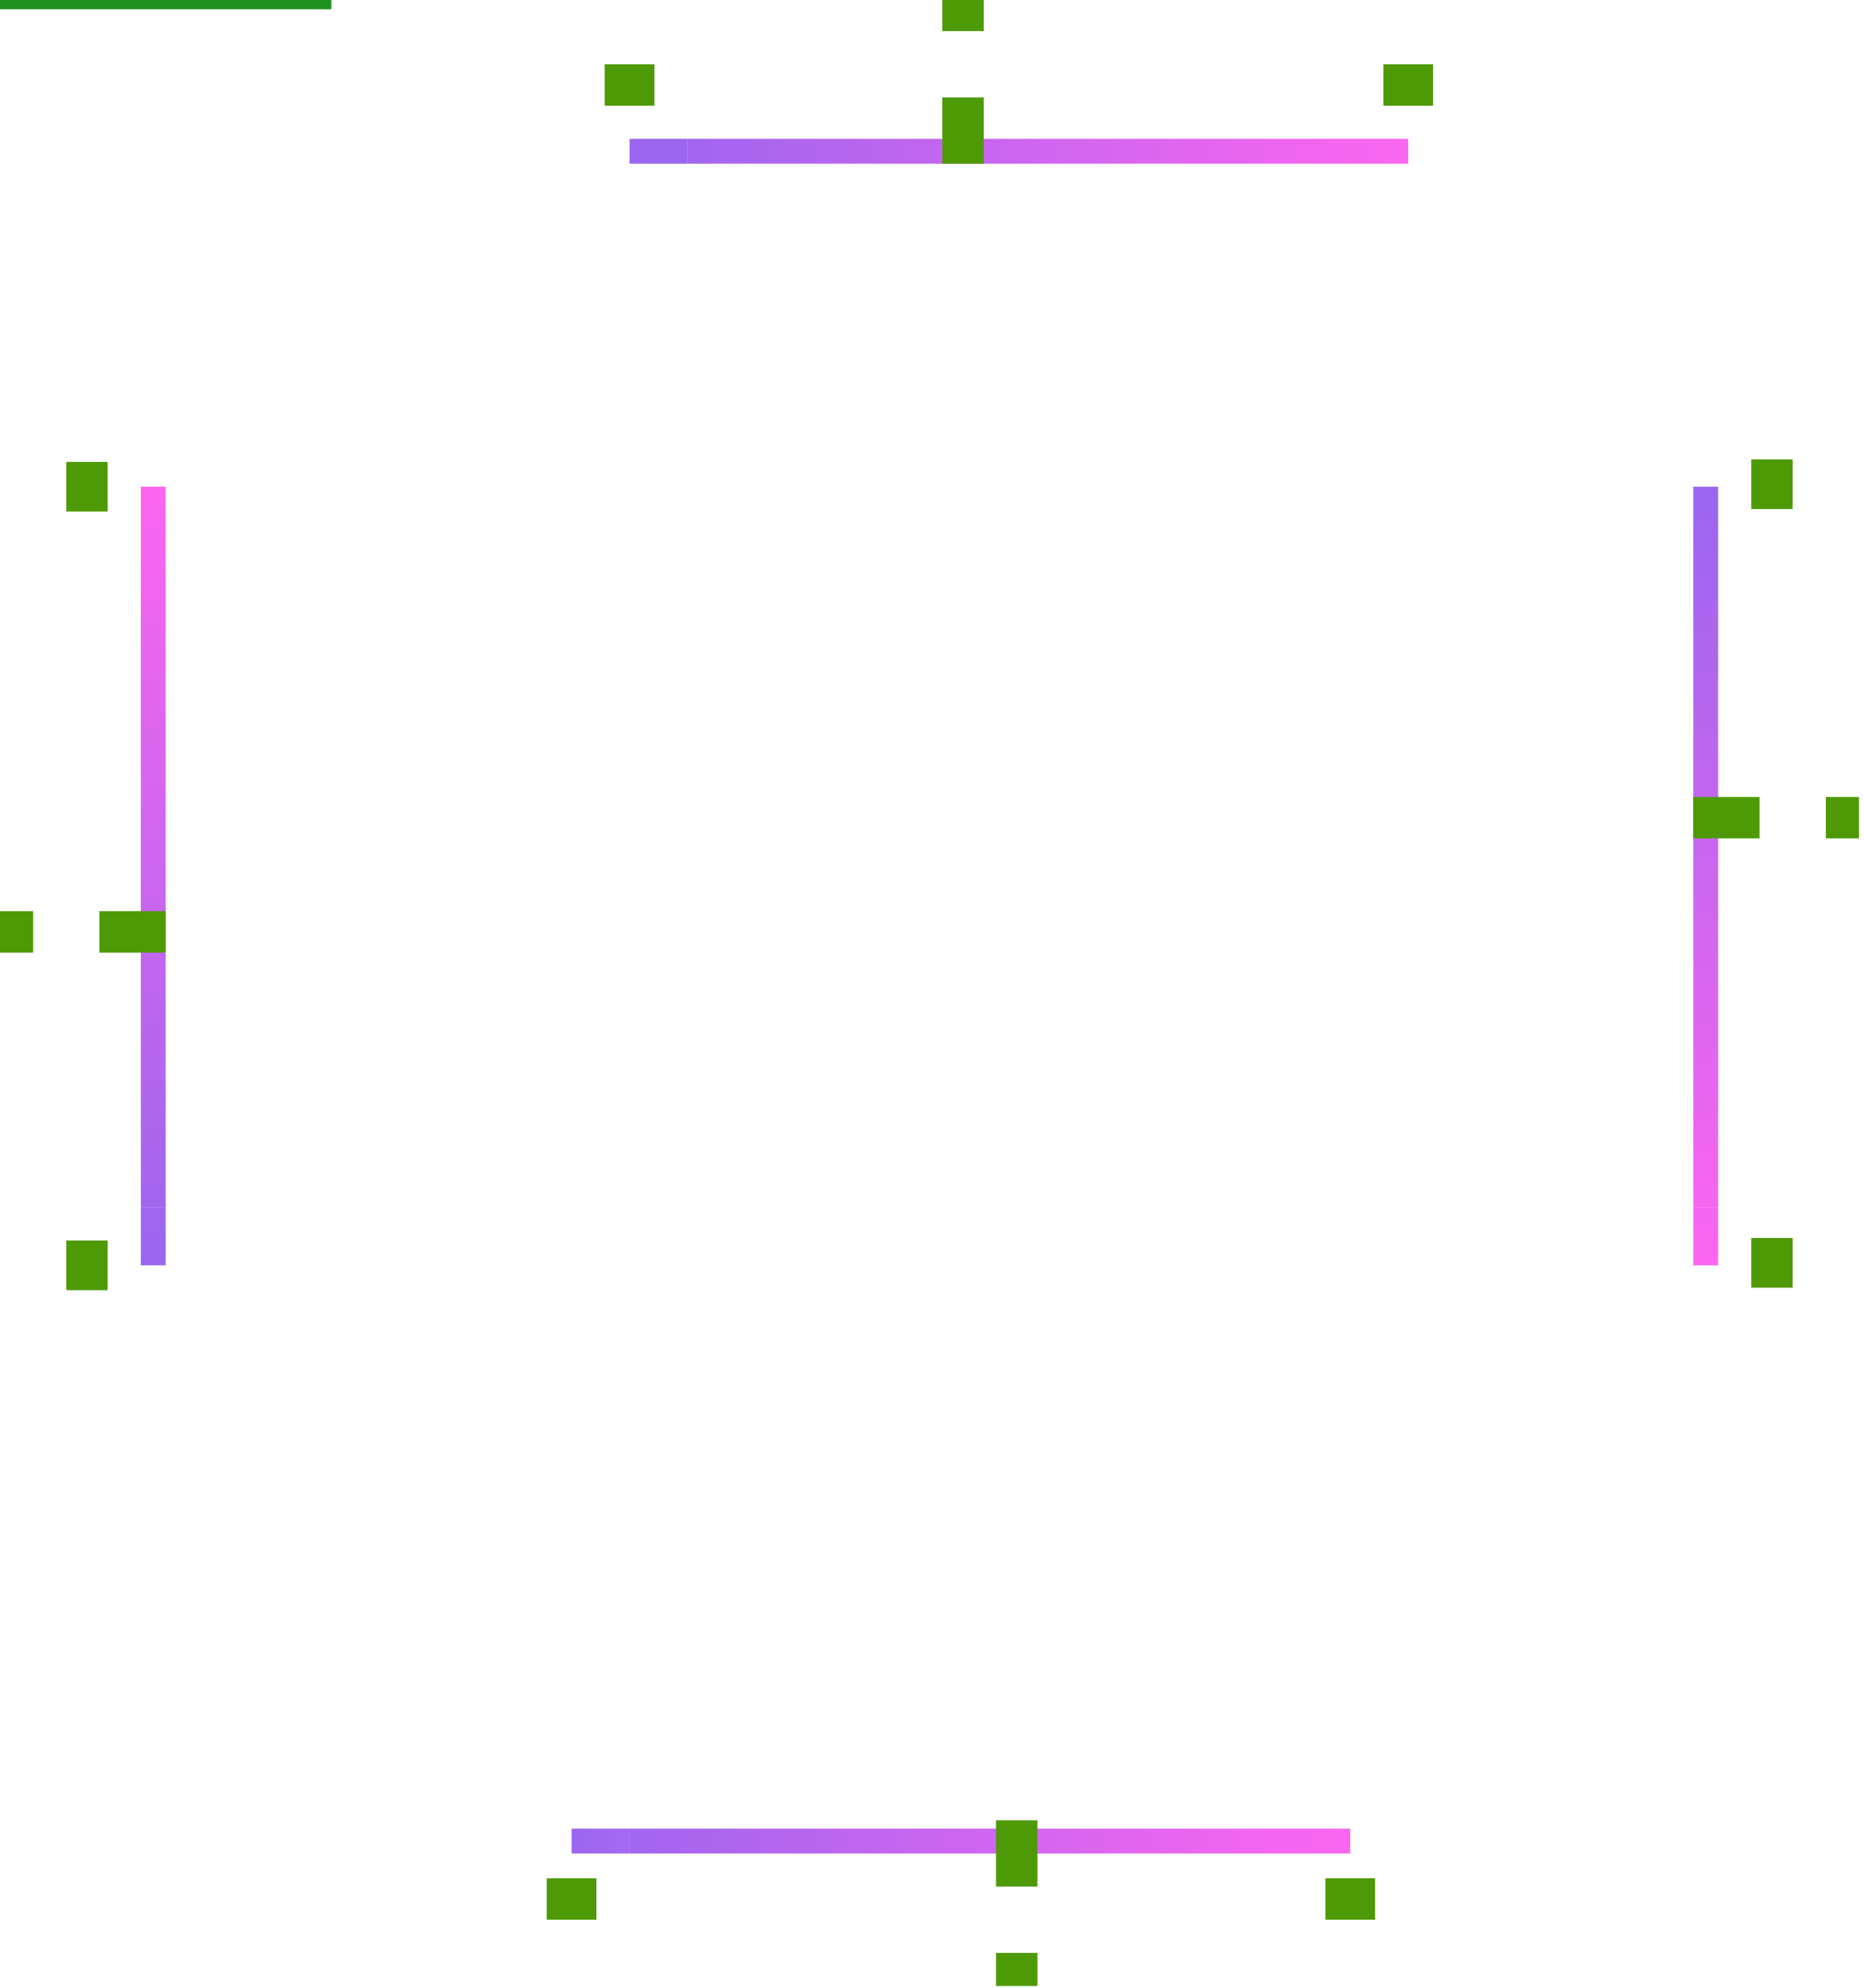
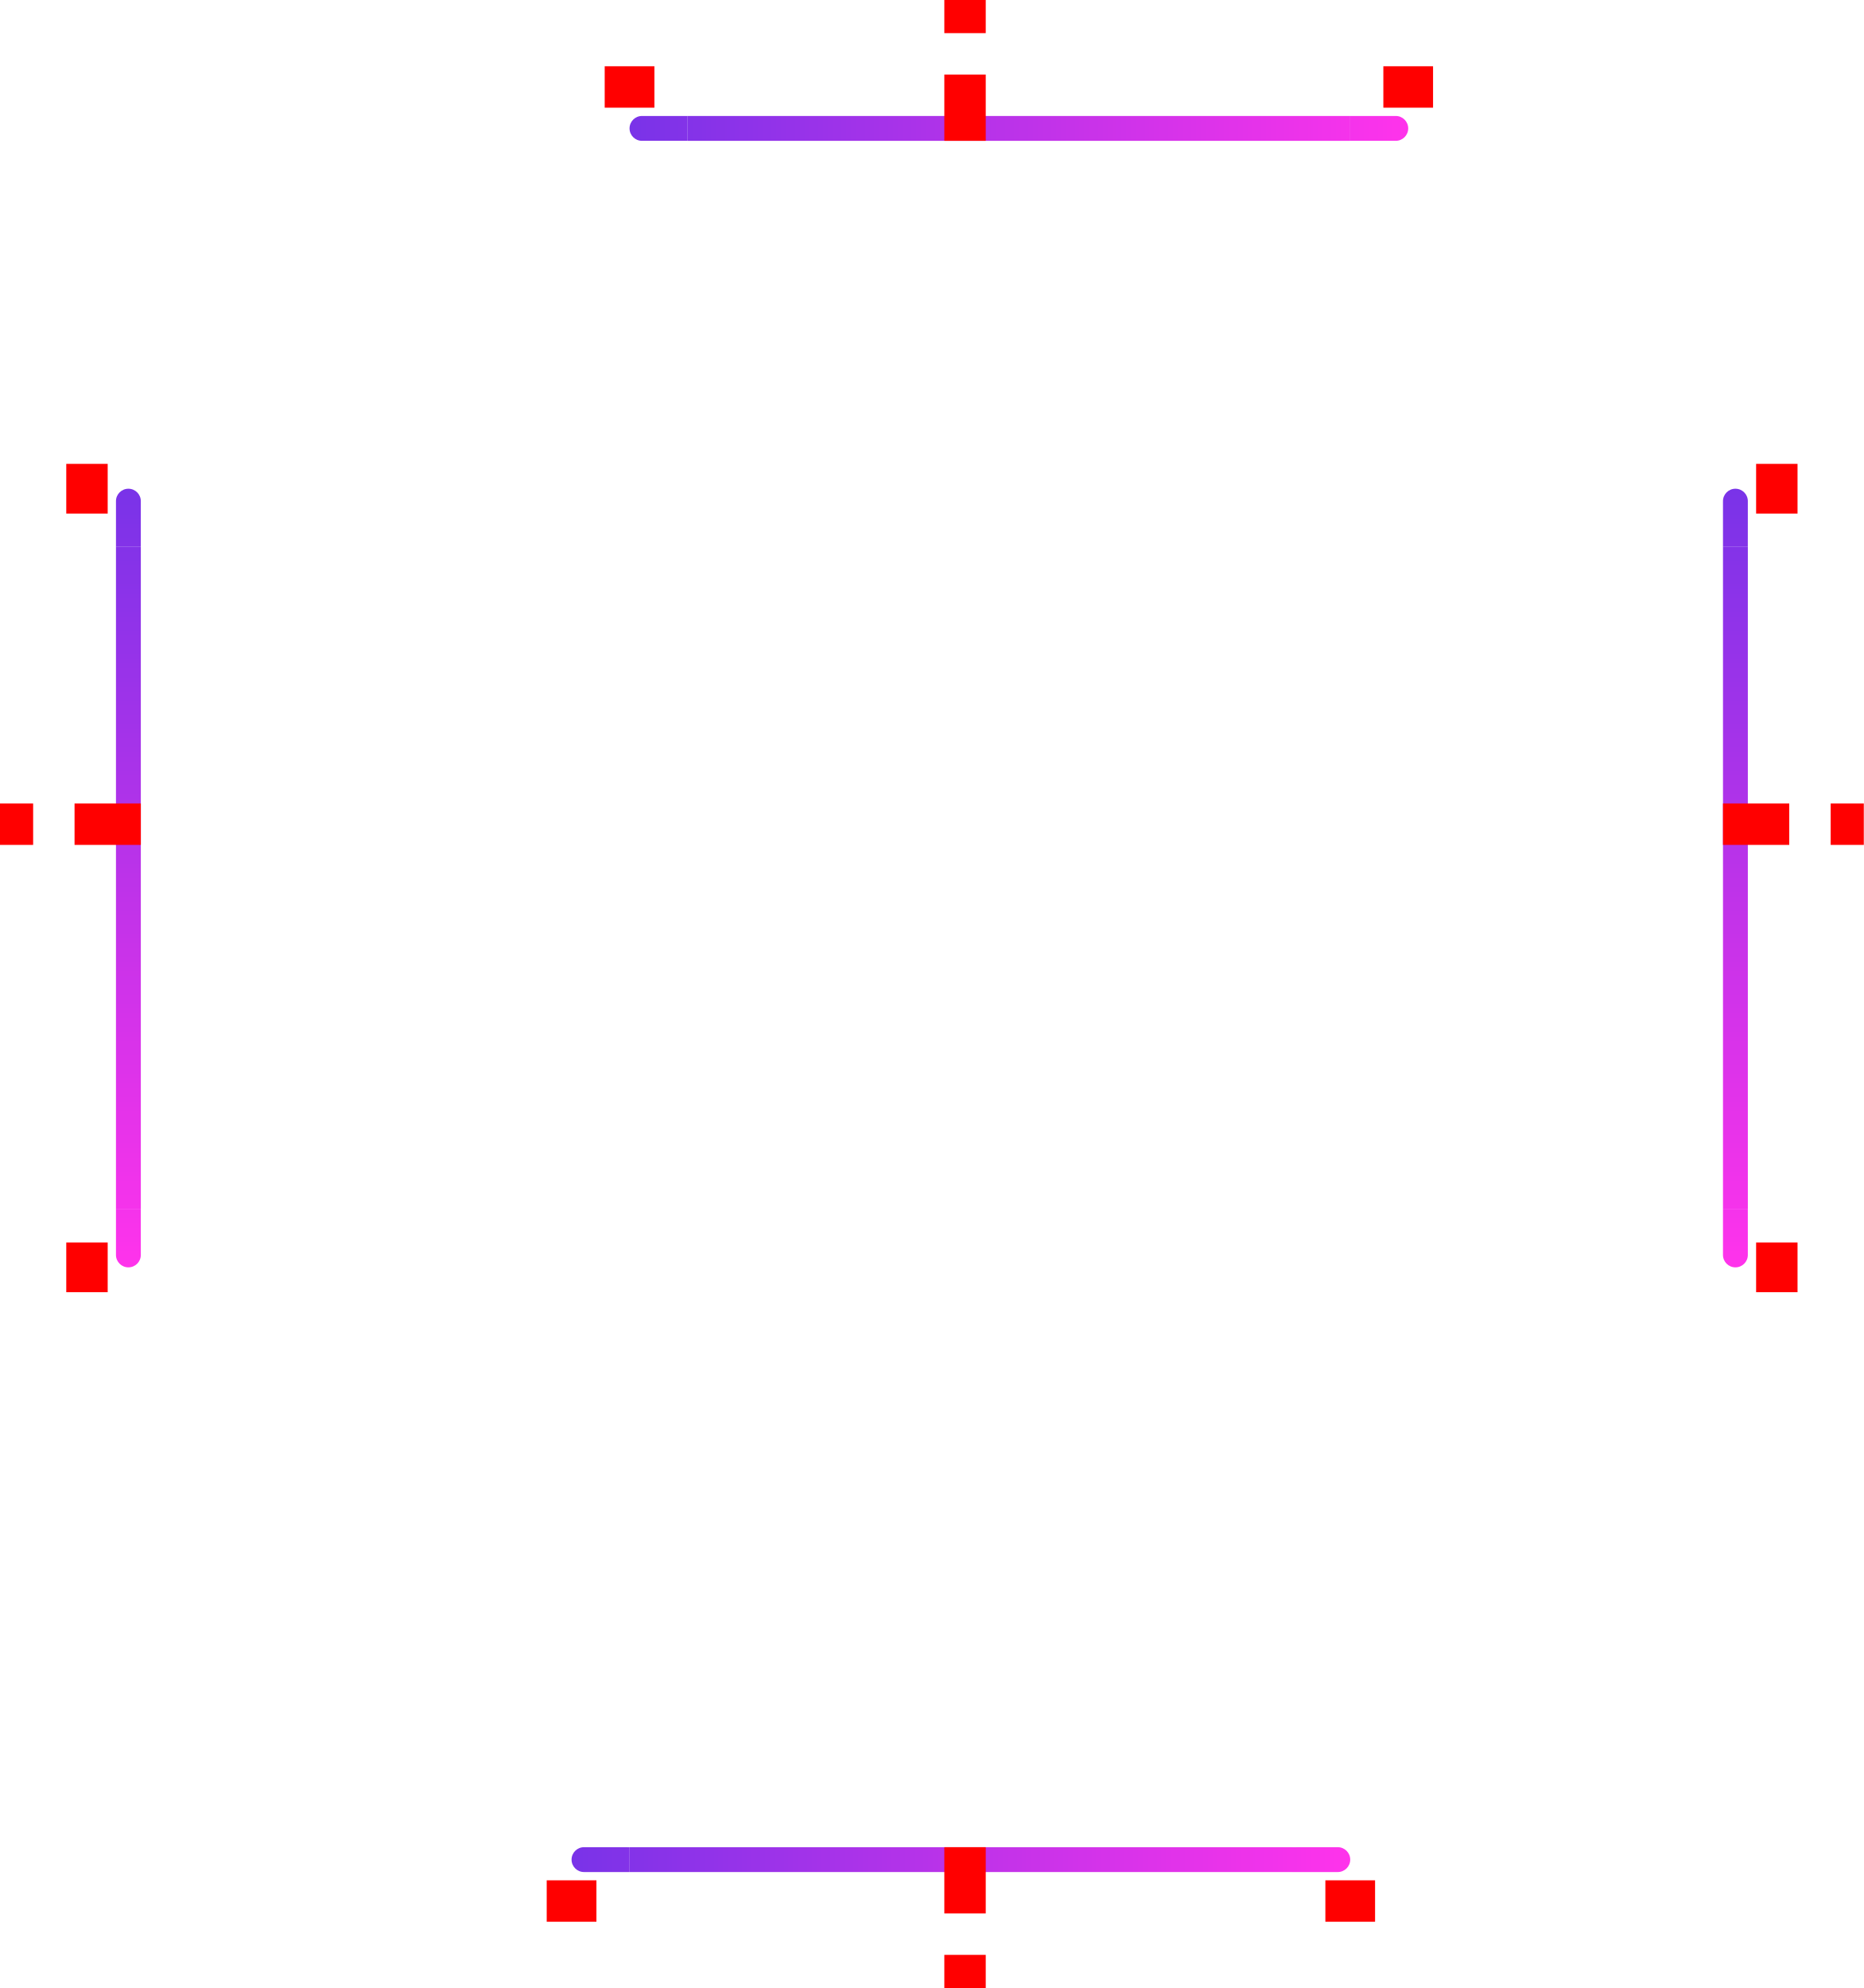
- <svg xmlns="http://www.w3.org/2000/svg" xmlns:xlink="http://www.w3.org/1999/xlink" width="225" height="240" id="svg2" version="1.1">
-   <defs id="defs4">
-     <linearGradient id="linearGradient956">
-       <stop id="stop952" offset="0" style="stop-color:#5800e2;stop-opacity:1" />
-       <stop id="stop954" offset="1" style="stop-color:#ff00e6;stop-opacity:0.608" />
+ <svg xmlns="http://www.w3.org/2000/svg" xmlns:xlink="http://www.w3.org/1999/xlink" id="svg2" width="225" height="240" version="1.1">
+   <defs id="defs79">
+     <linearGradient id="linearGradient925">
+       <stop offset="0" style="stop-color:#5800e2;stop-opacity:1" id="stop920" />
+       <stop offset="1" style="stop-color:#ff00e6;stop-opacity:1" id="stop922" />
    </linearGradient>
-     <linearGradient id="linearGradient910">
-       <stop style="stop-color:#5800e2;stop-opacity:1" offset="0" id="stop906" />
-       <stop style="stop-color:#ff00e6;stop-opacity:1" offset="1" id="stop908" />
+     <linearGradient id="linearGradient1016" x1="26" x2="82" y1="39.016" y2="39.016" gradientTransform="translate(364.983,-121.3886)" gradientUnits="userSpaceOnUse" xlink:href="#linearGradient991" />
+     <linearGradient id="linearGradient991">
+       <stop id="stop987" style="stop-color:#a22f66;stop-opacity:1" offset="0" />
+       <stop id="stop989" style="stop-color:#1b77a0;stop-opacity:1" offset="1" />
    </linearGradient>
-     <style id="current-color-scheme" type="text/css">
-       .ColorScheme-Text {
-         color:#31363b;
-       }
-       .ColorScheme-Background{
-         color:#eff0f1;
-       }
-       .ColorScheme-ViewText {
-         color:#31363b;
-       }
-       .ColorScheme-ViewBackground{
-         color:#fcfcfc;
-       }
-       .ColorScheme-ViewHover {
-         color:#3daee9;
-       }
-       .ColorScheme-ViewFocus{
-         color:#3daee9;
-       }
-       .ColorScheme-ButtonText {
-         color:#31363b;
-       }
-       .ColorScheme-ButtonBackground{
-         color:#eff0f1;
-       }
-       .ColorScheme-ButtonHover {
-         color:#3daee9;
-       }
-       .ColorScheme-ButtonFocus{
-         color:#3daee9;
-       }
- </style>
-     <linearGradient xlink:href="#linearGradient910" id="linearGradient912" x1="40" y1="360.862" x2="120" y2="360.862" gradientUnits="userSpaceOnUse" />
-     <linearGradient xlink:href="#linearGradient910" id="linearGradient916" x1="280" y1="230" x2="374" y2="229" gradientUnits="userSpaceOnUse" />
-     <linearGradient xlink:href="#linearGradient910" id="linearGradient918" gradientUnits="userSpaceOnUse" x1="33" y1="361" x2="129" y2="361" />
-     <linearGradient xlink:href="#linearGradient910" id="linearGradient934" x1="33" y1="361" x2="129" y2="361" gradientUnits="userSpaceOnUse" />
-     <linearGradient xlink:href="#linearGradient910" id="linearGradient942" x1="39" y1="363" x2="131" y2="361" gradientUnits="userSpaceOnUse" />
-     <linearGradient xlink:href="#linearGradient956" id="linearGradient950" x1="33" y1="360.862" x2="129" y2="361" gradientUnits="userSpaceOnUse" />
-     <linearGradient xlink:href="#linearGradient910" id="linearGradient964" x1="127.638" y1="361.362" x2="30.638" y2="361.362" gradientUnits="userSpaceOnUse" />
-     <linearGradient xlink:href="#linearGradient910" id="linearGradient972" x1="126.638" y1="361.362" x2="30.638" y2="360.362" gradientUnits="userSpaceOnUse" />
-     <linearGradient xlink:href="#linearGradient910" id="linearGradient980" x1="126.638" y1="361.362" x2="29.638" y2="360.362" gradientUnits="userSpaceOnUse" />
-     <linearGradient xlink:href="#linearGradient910" id="linearGradient988" x1="33.638" y1="361.777" x2="128.638" y2="360.777" gradientUnits="userSpaceOnUse" />
-     <linearGradient xlink:href="#linearGradient910" id="linearGradient996" x1="33" y1="360.862" x2="128.638" y2="361.777" gradientUnits="userSpaceOnUse" />
-     <linearGradient xlink:href="#linearGradient910" id="linearGradient1004" x1="33.638" y1="360.777" x2="130.638" y2="360.777" gradientUnits="userSpaceOnUse" />
+     <linearGradient id="linearGradient908" x1="407" x2="407" y1="269.36" y2="363.36" gradientUnits="userSpaceOnUse" xlink:href="#linearGradient925" />
+     <linearGradient id="linearGradient910" x1="32.998" x2="126.998" y1="363.362" y2="363.362" gradientUnits="userSpaceOnUse" xlink:href="#linearGradient925" />
+     <linearGradient id="linearGradient912" x1="407" x2="407" y1="269.36" y2="363.36" gradientUnits="userSpaceOnUse" xlink:href="#linearGradient925" />
+     <linearGradient id="linearGradient914" x1="218" x2="218" y1="269.36" y2="363.36" gradientUnits="userSpaceOnUse" xlink:href="#linearGradient925" />
+     <linearGradient id="linearGradient916" x1="32.998" x2="126.998" y1="358.362" y2="358.362" gradientUnits="userSpaceOnUse" xlink:href="#linearGradient925" />
+     <linearGradient id="linearGradient918" x1="218" x2="218" y1="269.36" y2="363.36" gradientUnits="userSpaceOnUse" xlink:href="#linearGradient925" />
+     <linearGradient id="linearGradient920" x1="269" x2="363" y1="432.36" y2="432.36" gradientUnits="userSpaceOnUse" xlink:href="#linearGradient925" />
+     <linearGradient id="linearGradient922" x1="33" x2="127" y1="358.36" y2="358.36" gradientUnits="userSpaceOnUse" xlink:href="#linearGradient925" />
+     <linearGradient id="linearGradient924" x1="269" x2="363" y1="432.36" y2="432.36" gradientUnits="userSpaceOnUse" xlink:href="#linearGradient925" />
+     <linearGradient id="linearGradient932" x1="276" x2="370" y1="227.36" y2="227.36" gradientUnits="userSpaceOnUse" xlink:href="#linearGradient925" />
+     <linearGradient id="linearGradient934" x1="33" x2="127" y1="362.36" y2="362.36" gradientUnits="userSpaceOnUse" xlink:href="#linearGradient925" />
+     <linearGradient id="linearGradient936" x1="276" x2="370" y1="226.36" y2="226.36" gradientUnits="userSpaceOnUse" xlink:href="#linearGradient925" />
  </defs>
-   <g id="layer1">
-     <rect y="-40" x="-1.363" height="41.121" width="41.363" id="hint-tile-center" style="opacity:0.875;fill:#008000;fill-opacity:1;stroke:none" />
-     <g id="south-active-tab-top" transform="translate(35.99998,-138.6034)">
-       <rect class="ColorScheme-ButtonFocus" y="359.362" x="40" height="3" width="80" id="rect3003" style="opacity:0.6;fill:url(#linearGradient934);fill-opacity:1;stroke:none" />
-     </g>
-     <g id="south-active-tab-topleft" transform="translate(35.99998,-138.6034)">
-       <rect style="opacity:0.01;fill:#e4e6e8;fill-opacity:1;stroke:none" id="rect3073-5" width="10" height="3" x="30" y="359.362" />
-       <rect style="opacity:0.6;fill:url(#linearGradient950);fill-opacity:1;stroke:none" id="rect3542" width="7" height="3" x="33" y="359.362" class="ColorScheme-ButtonFocus" />
-     </g>
-     <g id="south-active-tab-topright" transform="translate(35.99998,-138.6034)">
-       <rect style="opacity:0.01;fill:#e4e6e8;fill-opacity:1;stroke:none" id="rect3073-45" width="10" height="3" x="120" y="359.362" />
-       <rect style="opacity:0.6;fill:url(#linearGradient942);fill-opacity:1;stroke:none" id="rect3542-9" width="7" height="3" x="120" y="359.362" class="ColorScheme-ButtonFocus" />
-     </g>
-     <rect style="opacity:0.01;fill:#e4e6e8;fill-opacity:1;stroke:none" id="south-active-tab-left" width="10" height="12" x="66" y="223.759" />
-     <rect y="223.759" x="76" height="12" width="80" id="south-active-tab-center" style="opacity:0.01;fill:#e4e6e8;fill-opacity:1;stroke:none" />
-     <rect y="223.759" x="156" height="12" width="10" id="south-active-tab-right" style="opacity:0.01;fill:#e4e6e8;fill-opacity:1;stroke:none" />
-     <rect style="opacity:0.01;fill:#e4e6e8;fill-opacity:1;stroke:none" id="south-active-tab-bottomright" width="10" height="4" x="156" y="235.759" />
-     <rect style="opacity:0.01;fill:#e4e6e8;fill-opacity:1;stroke:none" id="south-active-tab-bottom" width="80" height="4" x="76" y="235.759" />
-     <rect y="235.759" x="66" height="4" width="10" id="south-active-tab-bottomleft" style="opacity:0.01;fill:#e4e6e8;fill-opacity:1;stroke:none" />
-     <rect y="226.759" x="66" height="5" width="6" id="south-active-tab-hint-left-margin" style="fill:#4e9a06;fill-opacity:1;fill-rule:nonzero;stroke:none" />
-     <rect style="fill:#4e9a06;fill-opacity:1;fill-rule:nonzero;stroke:none" id="south-active-tab-hint-right-margin" width="6" height="5" x="160" y="226.759" />
-     <rect y="219.759" x="120.241" height="8" width="5" id="south-active-tab-hint-top-margin" style="fill:#4e9a06;fill-opacity:1;fill-rule:nonzero;stroke:none" />
-     <rect style="fill:#4e9a06;fill-opacity:1;fill-rule:nonzero;stroke:none" id="south-active-tab-hint-bottom-margin" width="5" height="4" x="120.241" y="235.759" />
-     <rect y="208.415" x="-155.457" height="12" width="10" id="east-active-tab-bottom" style="opacity:0.01;fill:#e4e6e8;fill-opacity:1;stroke:none" transform="rotate(-90)" />
-     <rect style="opacity:0.01;fill:#e4e6e8;fill-opacity:1;stroke:none" id="east-active-tab-center" width="80" height="12" x="-145.457" y="208.415" transform="rotate(-90)" />
-     <rect style="opacity:0.01;fill:#e4e6e8;fill-opacity:1;stroke:none" id="east-active-tab-top" width="10" height="12" x="-65.457" y="208.415" transform="rotate(-90)" />
-     <rect y="220.415" x="-65.457" height="4" width="10" id="east-active-tab-topright" style="opacity:0.01;fill:#e4e6e8;fill-opacity:1;stroke:none" transform="rotate(-90)" />
-     <rect y="220.415" x="-145.457" height="4" width="80" id="east-active-tab-right" style="opacity:0.01;fill:#e4e6e8;fill-opacity:1;stroke:none" transform="rotate(-90)" />
-     <rect style="opacity:0.01;fill:#e4e6e8;fill-opacity:1;stroke:none" id="east-active-tab-bottomright" width="10" height="4" x="-155.457" y="220.415" transform="rotate(-90)" />
-     <rect style="fill:#4e9a06;fill-opacity:1;fill-rule:nonzero;stroke:none" id="east-active-tab-hint-bottom-margin" width="6" height="5" x="-155.457" y="211.415" transform="rotate(-90)" />
-     <rect y="211.415" x="-61.457" height="5" width="6" id="east-active-tab-hint-top-margin" style="fill:#4e9a06;fill-opacity:1;fill-rule:nonzero;stroke:none" transform="rotate(-90)" />
-     <g id="east-active-tab-left" transform="rotate(90,270.5092,296.268)">
-       <rect class="ColorScheme-ButtonFocus" y="359.362" x="40" height="3" width="80" id="rect3003-5-6" style="opacity:0.6;fill:url(#linearGradient988);fill-opacity:1;stroke:none" />
-     </g>
-     <rect style="fill:#4e9a06;fill-opacity:1;fill-rule:nonzero;stroke:none" id="east-active-tab-hint-left-margin" width="5" height="8" x="-101.216" y="204.415" transform="rotate(-90)" />
-     <rect y="220.415" x="-101.216" height="4" width="5" id="east-active-tab-hint-right-margin" style="fill:#4e9a06;fill-opacity:1;fill-rule:nonzero;stroke:none" transform="rotate(-90)" />
-     <rect y="-16" x="55.759" height="12" width="10" id="west-active-tab-top" style="opacity:0.01;fill:#e4e6e8;fill-opacity:1;stroke:none" transform="rotate(90)" />
-     <rect style="opacity:0.01;fill:#e4e6e8;fill-opacity:1;stroke:none" id="west-active-tab-center" width="80" height="12" x="65.759" y="-16" transform="rotate(90)" />
-     <rect style="opacity:0.01;fill:#e4e6e8;fill-opacity:1;stroke:none" id="west-active-tab-bottom" width="10" height="12" x="145.759" y="-16" transform="rotate(90)" />
-     <rect y="-4" x="145.759" height="4" width="10" id="west-active-tab-bottomleft" style="opacity:0.01;fill:#e4e6e8;fill-opacity:1;stroke:none" transform="rotate(90)" />
-     <rect y="-4" x="65.759" height="4" width="80" id="west-active-tab-left" style="opacity:0.01;fill:#e4e6e8;fill-opacity:1;stroke:none" transform="rotate(90)" />
-     <rect style="opacity:0.01;fill:#e4e6e8;fill-opacity:1;stroke:none" id="west-active-tab-topleft" width="10" height="4" x="55.759" y="-4" transform="rotate(90)" />
-     <rect style="fill:#4e9a06;fill-opacity:1;fill-rule:nonzero;stroke:none" id="west-active-tab-hint-top-margin" width="6" height="5" x="55.759" y="-13" transform="rotate(90)" />
-     <rect y="-13" x="149.759" height="5" width="6" id="west-active-tab-hint-bottom-margin" style="fill:#4e9a06;fill-opacity:1;fill-rule:nonzero;stroke:none" transform="rotate(90)" />
-     <g id="west-active-tab-right" transform="rotate(90,176.8017,202.5605)">
-       <rect class="ColorScheme-ButtonFocus" y="359.362" x="40" height="3" width="80" id="rect3003-5" style="opacity:0.6;fill:url(#linearGradient964);fill-opacity:1;stroke:none" />
-     </g>
-     <g id="west-active-tab-topright" transform="rotate(90,176.8017,202.5605)">
-       <rect style="opacity:0.01;fill:#e4e6e8;fill-opacity:1;stroke:none" id="rect3073-5-5" width="10" height="3" x="30" y="359.362" />
-       <rect style="opacity:0.6;fill:url(#linearGradient980);fill-opacity:1;stroke:none" id="rect3542-0" width="7" height="3" x="33" y="359.362" class="ColorScheme-ButtonFocus" />
-     </g>
-     <g id="west-active-tab-bottomright" transform="rotate(90,176.8017,202.5605)">
-       <rect style="opacity:0.01;fill:#e4e6e8;fill-opacity:1;stroke:none" id="rect3073-45-07" width="10" height="3" x="120" y="359.362" />
-       <rect style="opacity:0.6;fill:url(#linearGradient972);fill-opacity:1;stroke:none" id="rect3542-9-4" width="7" height="3" x="120" y="359.362" class="ColorScheme-ButtonFocus" />
-     </g>
-     <rect style="fill:#4e9a06;fill-opacity:1;fill-rule:nonzero;stroke:none" id="west-active-tab-hint-right-margin" width="5" height="8" x="110" y="-20" transform="rotate(90)" />
-     <rect y="-4" x="110" height="4" width="5" id="west-active-tab-hint-left-margin" style="fill:#4e9a06;fill-opacity:1;fill-rule:nonzero;stroke:none" transform="rotate(90)" />
-     <rect style="opacity:0.01;fill:#e4e6e8;fill-opacity:1;stroke:none" id="north-active-tab-right" width="10" height="12" x="-173" y="-15.759" transform="scale(-1)" />
-     <rect y="-15.759" x="-163" height="12" width="80" id="north-active-tab-center" style="opacity:0.01;fill:#e4e6e8;fill-opacity:1;stroke:none" transform="scale(-1)" />
-     <rect y="-15.759" x="-83" height="12" width="10" id="north-active-tab-left" style="opacity:0.01;fill:#e4e6e8;fill-opacity:1;stroke:none" transform="scale(-1)" />
-     <rect style="opacity:0.01;fill:#e4e6e8;fill-opacity:1;stroke:none" id="north-active-tab-topleft" width="10" height="4" x="-83" y="-3.759" transform="scale(-1)" />
-     <rect style="opacity:0.01;fill:#e4e6e8;fill-opacity:1;stroke:none" id="north-active-tab-top" width="80" height="4" x="-163" y="-3.759" transform="scale(-1)" />
-     <rect y="-3.759" x="-173" height="4" width="10" id="north-active-tab-topright" style="opacity:0.01;fill:#e4e6e8;fill-opacity:1;stroke:none" transform="scale(-1)" />
-     <rect y="-12.759" x="-173" height="5" width="6" id="north-focus-hint-right-margin" style="fill:#4e9a06;fill-opacity:1;fill-rule:nonzero;stroke:none" transform="scale(-1)" />
-     <rect style="fill:#4e9a06;fill-opacity:1;fill-rule:nonzero;stroke:none" id="north-focus-hint-left-margin" width="6" height="5" x="-79" y="-12.759" transform="scale(-1)" />
-     <g id="north-active-tab-bottom" transform="translate(42.99997,-342.6034)" style="fill:url(#linearGradient912);fill-opacity:1">
-       <rect class="ColorScheme-ButtonFocus" y="359.362" x="40" height="3" width="80" id="rect3003-6" style="opacity:0.6;fill:url(#linearGradient918);fill-opacity:1;stroke:none" />
-     </g>
-     <rect y="-19.759" x="-118.759" height="8" width="5" id="north-focus-hint-bottom-margin" style="fill:#4e9a06;fill-opacity:1;fill-rule:nonzero;stroke:none" transform="scale(-1)" />
-     <rect style="fill:#4e9a06;fill-opacity:1;fill-rule:nonzero;stroke:none" id="north-focus-hint-top-margin" width="5" height="4" x="-118.759" y="-3.759" transform="scale(-1)" />
-     <g id="north-active-tab-bottomleft" transform="translate(42.99997,-342.6034)">
-       <rect style="opacity:0.01;fill:#e4e6e8;fill-opacity:1;stroke:none" id="rect3073-5-7" width="10" height="3" x="30" y="359.362" />
-       <rect style="opacity:0.6;fill:#5800e2;fill-opacity:1;stroke:none" id="rect3542-3" width="7" height="3" x="33" y="359.362" class="ColorScheme-ButtonFocus" />
-     </g>
-     <g transform="translate(-200,-210.6034)" id="north-active-tab-bottomright">
-       <rect y="227.362" x="363" height="3" width="10" id="rect3073-45-6" style="opacity:0.01;fill:#e4e6e8;fill-opacity:1;stroke:none" />
-       <rect y="227.362" x="363" height="3" width="10" id="rect3073-45-0" style="opacity:0.01;fill:#e4e6e8;fill-opacity:1;stroke:none" />
-       <rect class="ColorScheme-ButtonFocus" y="227.362" x="363" height="3" width="7" id="rect3542-9-8" style="opacity:0.6;fill:url(#linearGradient916);fill-opacity:1;stroke:none" />
-     </g>
-     <g id="east-active-tab-topleft" transform="rotate(90,270.5092,296.268)">
-       <rect style="opacity:0.01;fill:#e4e6e8;fill-opacity:1;stroke:none" id="rect3073-5-5-1" width="10" height="3" x="30" y="359.362" />
-       <rect style="opacity:0.6;fill:url(#linearGradient996);fill-opacity:1;stroke:none" id="rect3542-0-7" width="7" height="3" x="33" y="359.362" class="ColorScheme-ButtonFocus" />
-     </g>
-     <g id="east-active-tab-bottomleft" transform="rotate(90,270.5092,296.268)">
-       <rect style="opacity:0.01;fill:#e4e6e8;fill-opacity:1;stroke:none" id="rect3073-45-07-7" width="10" height="3" x="120" y="359.362" />
-       <rect style="opacity:0.6;fill:url(#linearGradient1004);fill-opacity:1;stroke:none" id="rect3542-9-4-6" width="7" height="3" x="120" y="359.362" class="ColorScheme-ButtonFocus" />
-     </g>
+   <rect id="hint-tile-center" style="opacity:1;fill:#ff0000" width="40" height="40" x="0" y="-40" />
+   <g id="south-active-tab-top" style="opacity:0.8" transform="matrix(1,0,0,0.9999857,36.00001,-136.355)">
+     <path id="rect3003" style="opacity:1;fill:url(#linearGradient922);fill-opacity:1.0" d="m 40,359.362 h 80 v 3 H 40 Z" />
  </g>
+   <g id="south-active-tab-topleft" style="opacity:0.8" transform="matrix(1,0,0,0.9992513,36.00001,-136.0888)">
+     <rect id="rect3073-5" style="opacity:0.001" width="10" height="3" x="30" y="359.36" />
+     <path id="rect3542" style="opacity:1;fill:url(#linearGradient920);fill-opacity:1.0" transform="matrix(1,0,0,1.000749,-236,-74.3268)" d="m 270.5,433.361 a 1.5,1.5 0 0 0 -1.5,1.5 1.5,1.5 0 0 0 1.5,1.5 h 5.5 v -2.996 z" />
+   </g>
+   <g id="south-active-tab-topright" style="opacity:0.8" transform="matrix(1,0,0,0.9992513,36.00001,-136.0888)">
+     <rect id="rect3073-45" style="opacity:0.001" width="10" height="3" x="120" y="359.36" />
+     <path id="rect3542-9" style="opacity:1;fill:url(#linearGradient924);fill-opacity:1.0" transform="matrix(1,0,0,1.000749,-236,-74.3268)" d="m 361.5,433.361 a 1.5,1.5 0 0 0 -0.053,0.002 c -0.103,0 -5.447,-2e-5 -5.447,0.002 v 2.998 h 5.5 v -0.002 a 1.5,1.5 0 0 0 1.5,-1.5 1.5,1.5 0 0 0 -1.5,-1.5 z" />
+   </g>
+   <rect id="south-active-tab-left" style="opacity:0.001" width="10" height="12" x="66" y="224" />
+   <rect id="south-active-tab-center" style="opacity:0.001" width="80" height="12" x="76" y="224" />
+   <rect id="south-active-tab-right" style="opacity:0.001" width="10" height="12" x="156" y="224" />
+   <rect id="south-active-tab-bottomright" style="opacity:0.001" width="10" height="4" x="156" y="236" />
+   <rect id="south-active-tab-bottom" style="opacity:0.001" width="80" height="4" x="76" y="236" />
+   <rect id="south-active-tab-bottomleft" style="opacity:0.001" width="10" height="4" x="66" y="236" />
+   <rect id="south-active-tab-hint-left-margin" style="opacity:1;fill:#ff0000" width="6" height="5" x="66" y="227" />
+   <rect id="south-active-tab-hint-right-margin" style="opacity:1;fill:#ff0000" width="6" height="5" x="160" y="227" />
+   <rect id="south-active-tab-hint-top-margin" style="opacity:1;fill:#ff0000" width="5" height="8" x="114" y="223" />
+   <rect id="south-active-tab-hint-bottom-margin" style="opacity:1;fill:#ff0000" width="5" height="4" x="114" y="236" />
+   <rect id="east-active-tab-bottom" style="opacity:0.001" width="10" height="12" x="-155.7" y="209" transform="rotate(-90)" />
+   <rect id="east-active-tab-center" style="opacity:0.001" width="80" height="12" x="-145.7" y="209" transform="rotate(-90)" />
+   <rect id="east-active-tab-top" style="opacity:0.001" width="10" height="12" x="-66" y="209" transform="rotate(-90)" />
+   <rect id="east-active-tab-topright" style="opacity:0.001" width="10" height="4" x="-66" y="221" transform="rotate(-90)" />
+   <rect id="east-active-tab-right" style="opacity:0.001" width="80" height="4" x="-145.7" y="221" transform="rotate(-90)" />
+   <rect id="east-active-tab-bottomright" style="opacity:0.001" width="10" height="4" x="-155.7" y="221" transform="rotate(-90)" />
+   <rect id="east-active-tab-hint-bottom-margin" style="opacity:1;fill:#ff0000" width="6" height="5" x="-156" y="212" transform="rotate(-90)" />
+   <rect id="east-active-tab-hint-top-margin" style="opacity:1;fill:#ff0000" width="6" height="5" x="-62" y="212" transform="rotate(-90)" />
+   <g id="east-active-tab-left" style="opacity:0.8" transform="rotate(90,272.1801,298.1823)">
+     <path id="rect3003-5-6" style="opacity:1;fill:url(#linearGradient910);fill-opacity:1.0" d="m 40,359.362 h 80 v 3 H 40 Z" />
+   </g>
+   <rect id="east-active-tab-hint-left-margin" style="opacity:1;fill:#ff0000" width="5" height="8" x="-102" y="208" transform="rotate(-90)" />
+   <rect id="east-active-tab-hint-right-margin" style="opacity:1;fill:#ff0000" width="5" height="4" x="-102" y="221" transform="rotate(-90)" />
+   <rect id="west-active-tab-top" style="opacity:0.001" width="10" height="12" x="56" y="-16" transform="rotate(90)" />
+   <rect id="west-active-tab-center" style="opacity:0.001" width="80" height="12" x="66" y="-16" transform="rotate(90)" />
+   <rect id="west-active-tab-bottom" style="opacity:0.001" width="10" height="12" x="146" y="-16" transform="rotate(90)" />
+   <rect id="west-active-tab-bottomleft" style="opacity:0.001" width="10" height="4" x="146" y="-4" transform="rotate(90)" />
+   <rect id="west-active-tab-left" style="opacity:0.001" width="80" height="4" x="66" y="-4" transform="rotate(90)" />
+   <rect id="west-active-tab-topleft" style="opacity:0.001" width="10" height="4" x="56" y="-4" transform="rotate(90)" />
+   <rect id="west-active-tab-hint-top-margin" style="opacity:1;fill:#ff0000" width="6" height="5" x="56" y="-13" transform="rotate(90)" />
+   <rect id="west-active-tab-hint-bottom-margin" style="opacity:1;fill:#ff0000" width="6" height="5" x="150" y="-13" transform="rotate(90)" />
+   <g id="west-active-tab-right" style="opacity:0.8" transform="rotate(90,175.18,201.1822)">
+     <path id="rect3003-5" style="opacity:1;fill:url(#linearGradient916);fill-opacity:1.0" d="m 40,359.362 h 80 v 3 H 40 Z" />
+   </g>
+   <g id="west-active-tab-topright" style="opacity:0.8" transform="matrix(0,1,-0.9992657,0,376.0961,26.0022)">
+     <rect id="rect3073-5-5" style="opacity:0.001" width="10" height="3" x="30" y="359.36" />
+     <path id="rect3542-0" style="opacity:1;fill:url(#linearGradient914);fill-opacity:1.0" transform="matrix(0,-1.000735,1,0,-236.3622,576.5195)" d="m 215.5,269.361 a 1.5,1.5 0 0 0 -1.5,1.5 c 0,0 0.002,5.5 0,5.5 h 2.998 l 0.002,-5.5 a 1.5,1.5 0 0 0 -1.5,-1.5 z" />
+   </g>
+   <g id="west-active-tab-bottomright" style="opacity:0.8" transform="matrix(0,1,-0.9992657,0,376.0961,26.0022)">
+     <rect id="rect3073-45-07" style="opacity:0.001" width="10" height="3" x="120" y="359.36" />
+     <path id="rect3542-9-4" style="opacity:1;fill:url(#linearGradient918);fill-opacity:1.0" transform="matrix(0,-1.000735,1,0,-236.3622,576.5195)" d="m 214,356.361 c 0.002,10e-6 0,5.5 0,5.5 a 1.5,1.5 0 0 0 1.5,1.5 1.5,1.5 0 0 0 1.5,-1.5 l -0.002,-5.5 z" />
+   </g>
+   <rect id="west-active-tab-hint-right-margin" style="opacity:1;fill:#ff0000" width="5" height="8" x="97" y="-17" transform="rotate(90)" />
+   <rect id="west-active-tab-hint-left-margin" style="opacity:1;fill:#ff0000" width="5" height="4" x="97" y="-4" transform="rotate(90)" />
+   <rect id="north-active-tab-right" style="opacity:0.001" width="10" height="12" x="-173" y="-16" transform="scale(-1)" />
+   <rect id="north-active-tab-center" style="opacity:0.001" width="80" height="12" x="-163" y="-16" transform="scale(-1)" />
+   <rect id="north-active-tab-left" style="opacity:0.001" width="10" height="12" x="-83" y="-16" transform="scale(-1)" />
+   <rect id="north-active-tab-topleft" style="opacity:0.001" width="10" height="4" x="-83" y="-4" transform="scale(-1)" />
+   <rect id="north-active-tab-top" style="opacity:0.001" width="80" height="4" x="-163" y="-4" transform="scale(-1)" />
+   <rect id="north-active-tab-topright" style="opacity:0.001" width="10" height="4" x="-173" y="-4" transform="scale(-1)" />
+   <rect id="north-focus-hint-right-margin" style="opacity:1;fill:#ff0000" width="6" height="5" x="-173" y="-13" transform="scale(-1)" />
+   <rect id="north-focus-hint-left-margin" style="opacity:1;fill:#ff0000" width="6" height="5" x="-79" y="-13" transform="scale(-1)" />
+   <g id="north-active-tab-bottom" style="opacity:0.8" transform="translate(43,-345.3601)">
+     <path id="rect3003-6" style="opacity:1;fill:url(#linearGradient934);fill-opacity:1.0" d="m 40,359.362 h 80 v 3 H 40 Z" />
+   </g>
+   <rect id="north-focus-hint-bottom-margin" style="opacity:1;fill:#ff0000" width="5" height="8" x="-119" y="-17" transform="scale(-1)" />
+   <rect id="north-focus-hint-top-margin" style="opacity:1;fill:#ff0000" width="5" height="4" x="-119" y="-4" transform="scale(-1)" />
+   <g id="north-active-tab-bottomleft" style="opacity:0.8" transform="matrix(1,0,0,0.9992657,43,-345.094)">
+     <rect id="rect3073-5-7" style="opacity:0.001" width="10" height="3" x="30" y="359.36" />
+     <path id="rect3542-3" style="opacity:1;fill:url(#linearGradient936)" transform="matrix(1,0,0,1.000735,-243,134.8331)" d="m 277.5,224.361 a 1.5,1.5 0 0 0 -1.5,1.5 1.5,1.5 0 0 0 1.5,1.5 c 0,0 5.5,-4.2e-4 5.5,0 v -3 z" />
+   </g>
+   <g id="north-active-tab-bottomright" style="opacity:0.8" transform="matrix(1,0,0,0.9992707,-200,-213.1921)">
+     <rect id="rect3073-45-6" style="opacity:0.001" width="10" height="3" x="363" y="227.36" />
+     <rect id="rect3073-45-0" style="opacity:0.001" width="10" height="3" x="363" y="227.36" />
+     <path id="rect3542-9-8" style="opacity:1;fill:url(#linearGradient932);fill-opacity:1.0" transform="matrix(1,0,0,1.00073,0,2.834202)" d="m 368.5,224.361 c 0,0 -5.5,0.002 -5.5,0.004 v 2.996 h 5.5 a 1.5,1.5 0 0 0 1.5,-1.5 1.5,1.5 0 0 0 -1.5,-1.5 z" />
+   </g>
+   <g id="east-active-tab-topleft" style="opacity:0.8" transform="matrix(0,1,-0.9992657,0,570.0963,26.0022)">
+     <rect id="rect3073-5-5-1" style="opacity:0.001" width="10" height="3" x="30" y="359.36" />
+     <path id="rect3542-0-7" style="opacity:1;fill:url(#linearGradient912);fill-opacity:1.0" transform="matrix(0,-1.000735,1,0,-236.3622,770.6623)" d="m 409.5,269.361 a 1.5,1.5 0 0 0 -1.5,1.5 c 0,0 0.002,5.5 0,5.5 h 2.998 l 0.002,-5.5 a 1.5,1.5 0 0 0 -1.5,-1.5 z" />
+   </g>
+   <g id="east-active-tab-bottomleft" style="opacity:0.8" transform="matrix(0,1,-0.9992657,0,570.0963,26.0022)">
+     <rect id="rect3073-45-07-7" style="opacity:0.001" width="10" height="3" x="120" y="359.36" />
+     <path id="rect3542-9-4-6" style="opacity:1;fill:url(#linearGradient908);fill-opacity:1.0" transform="matrix(0,-1.000735,1,0,-236.3622,770.6623)" d="m 408,356.361 v 5.5 a 1.5,1.5 0 0 0 1.5,1.5 1.5,1.5 0 0 0 1.5,-1.5 l -0.002,-5.5 z" />
+   </g>
+   <rect id="hint-stretch-borders" style="opacity:1;fill:#ff0000" width="3" height="3" x="45" y="-3" />
</svg>
